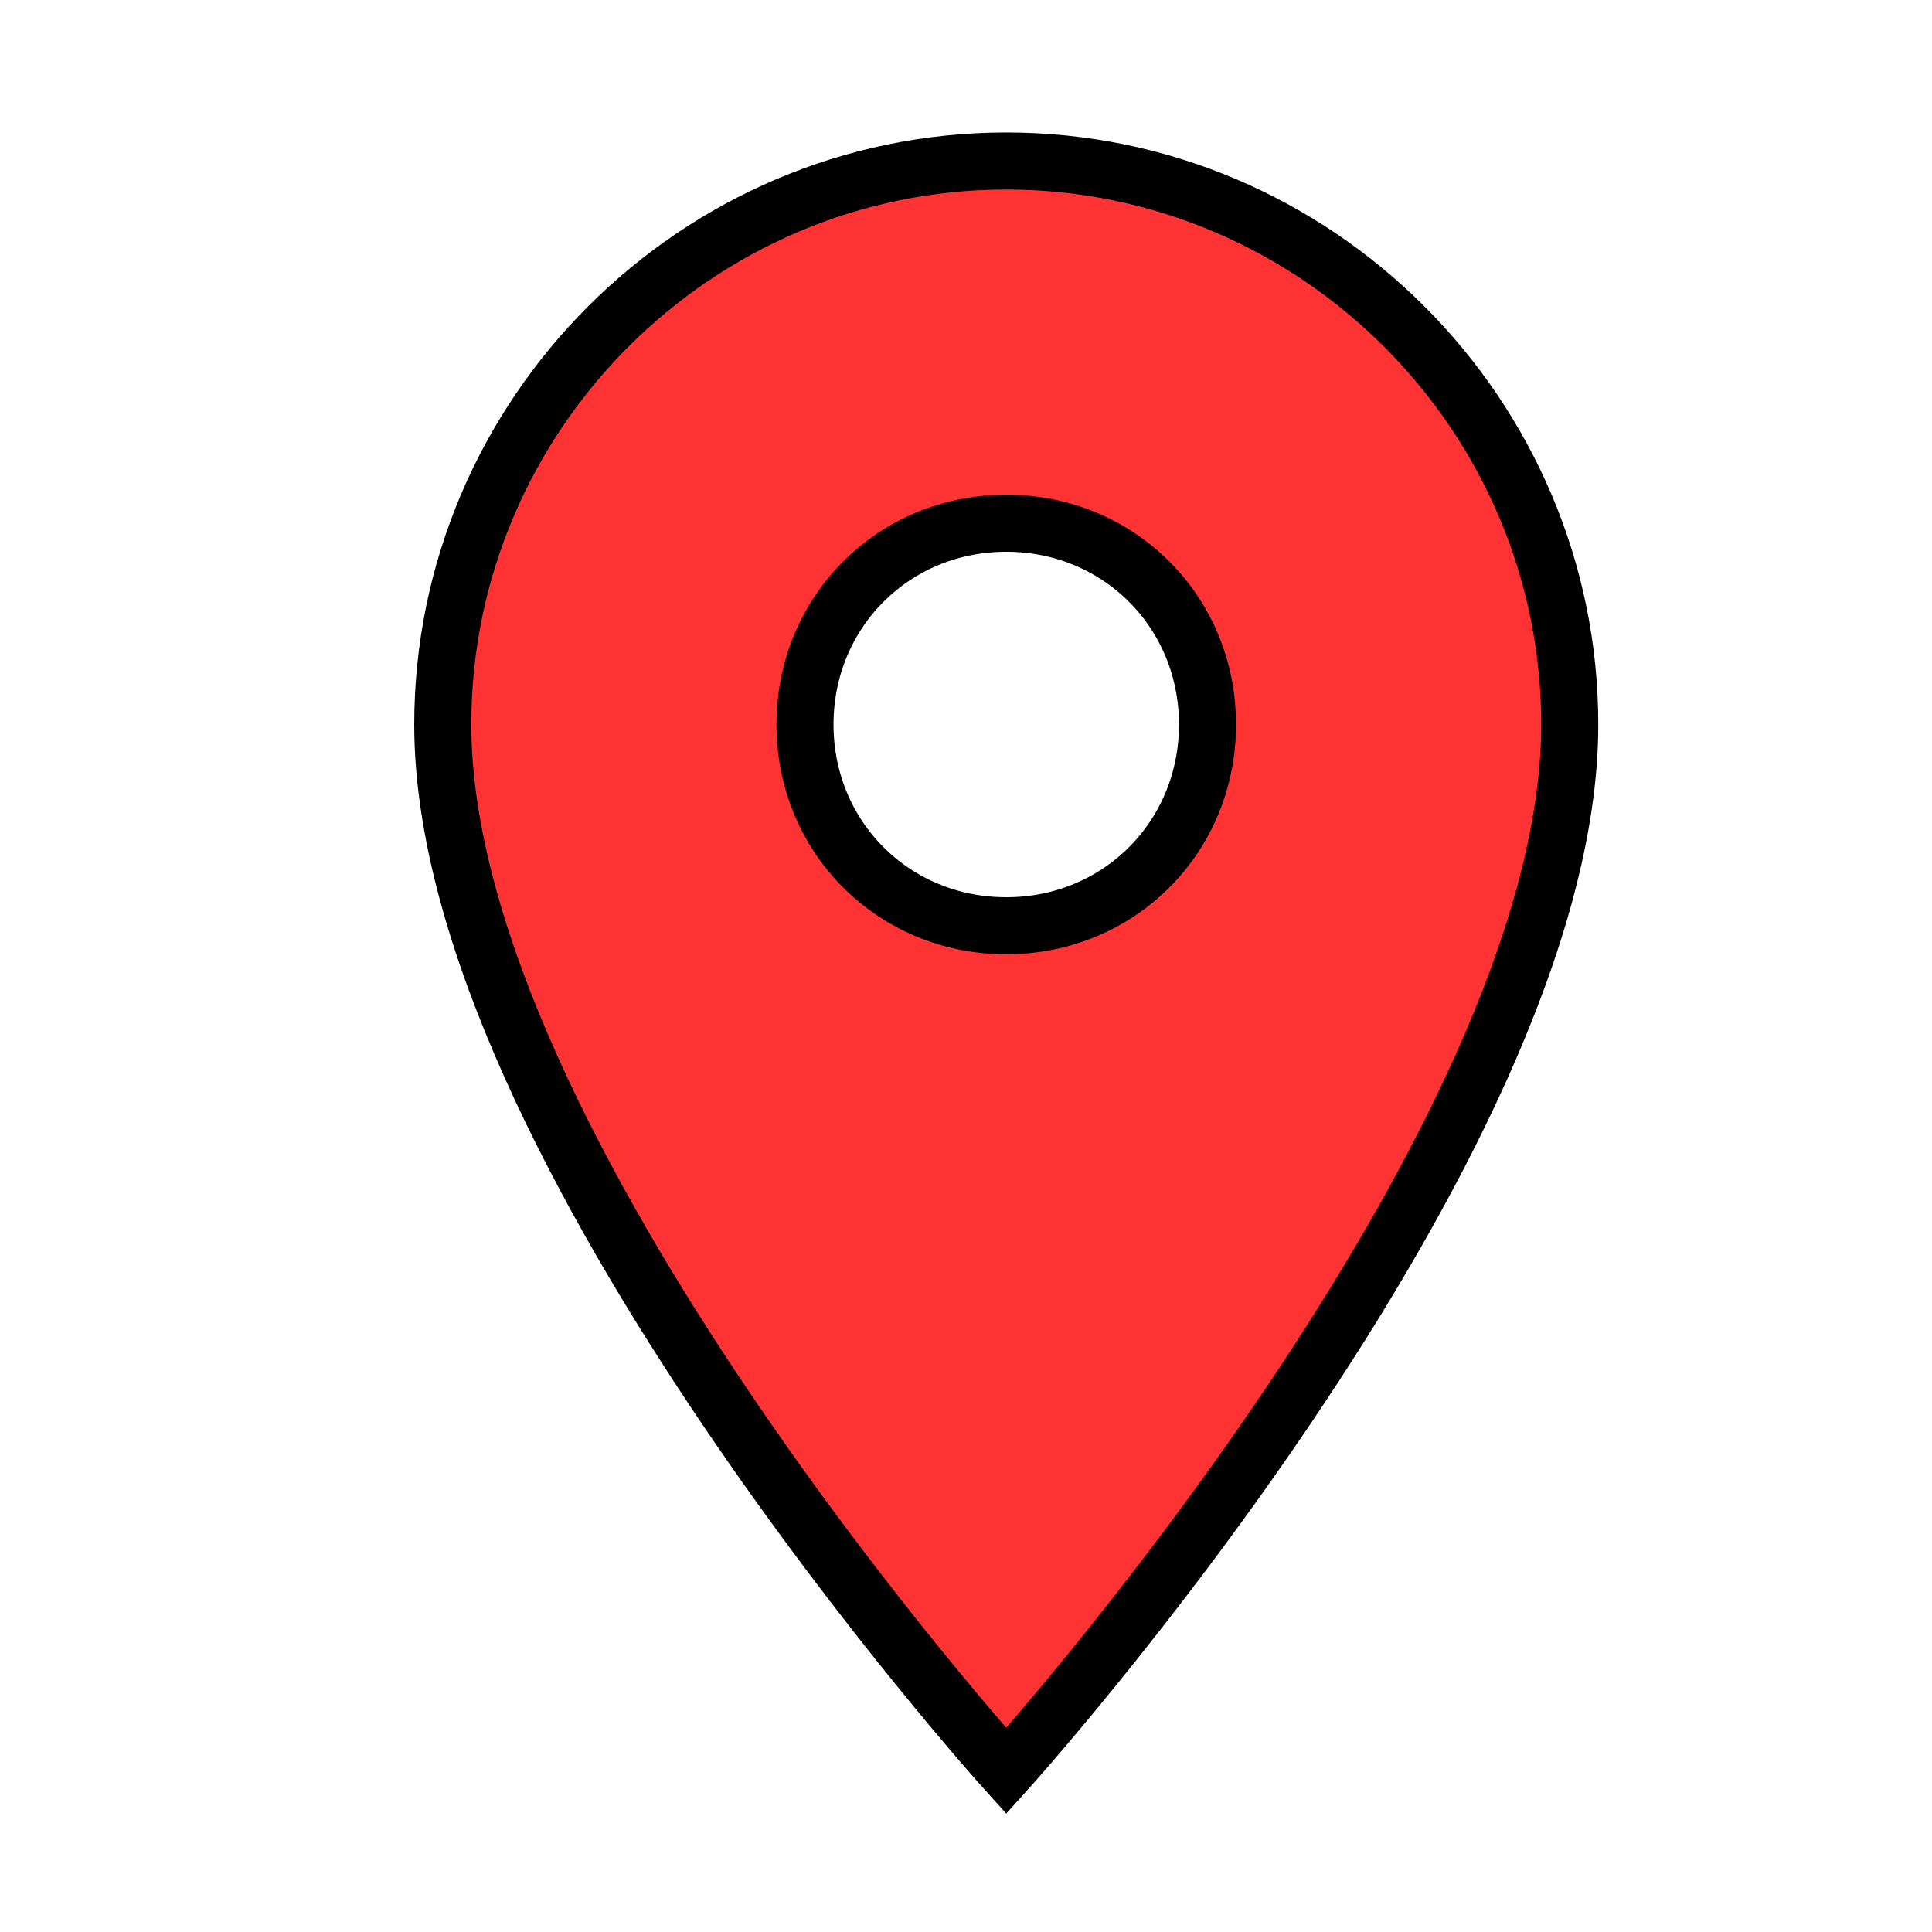
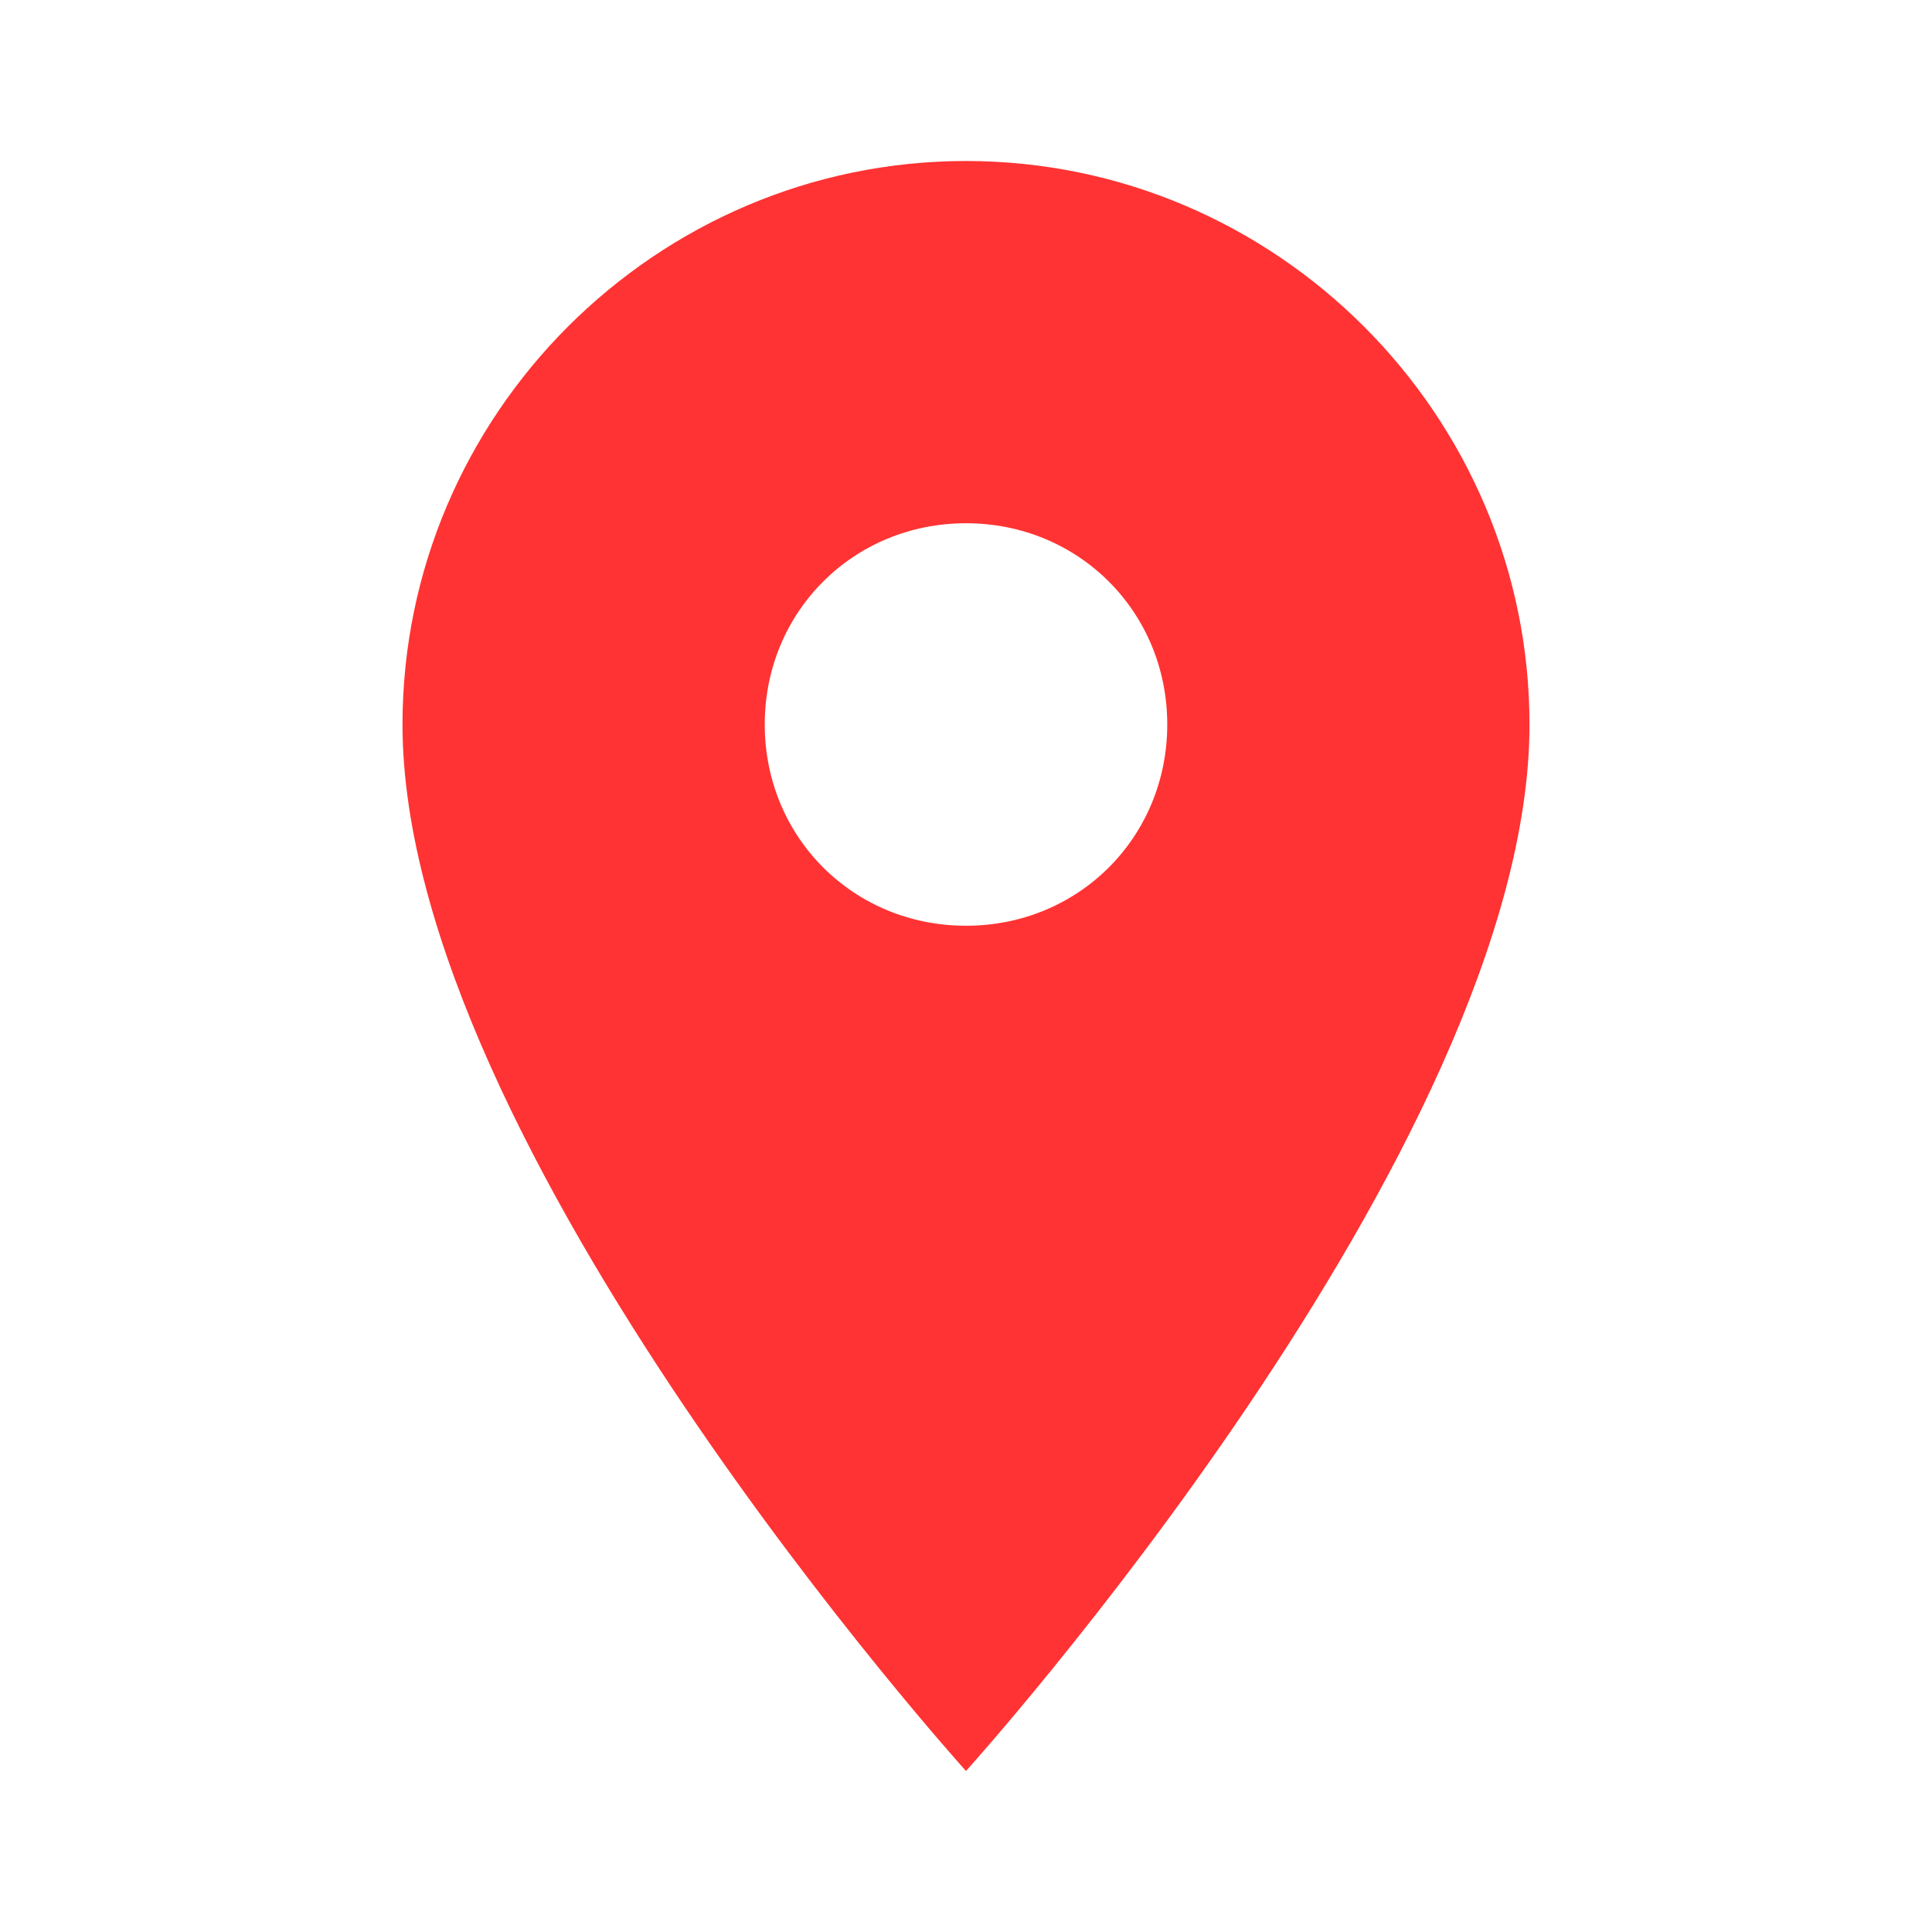
<svg xmlns="http://www.w3.org/2000/svg" version="1.1" id="Livello_1" x="0px" y="0px" viewBox="0 0 48 48" style="enable-background:new 0 0 48 48;" xml:space="preserve">
  <style type="text/css">
- 	.st0{fill:#FF3333;stroke:#000000;stroke-width:1.417;stroke-miterlimit:10;}
+ 	.st0{fill:#FF3333;}
	.st1{fill:none;}
</style>
-   <path class="st0" d="M25,4c-7.7,0-14,6.3-14,14c0,10.5,14,26,14,26s14-15.5,14-26C39,10.3,32.7,4,25,4z M25,23c-2.8,0-5-2.2-5-5  s2.2-5,5-5s5,2.2,5,5S27.8,23,25,23z" />
+   <path class="st0" d="M24,4c-7.7,0-14,6.3-14,14c0,10.5,14,26,14,26s14-15.5,14-26C38,10.3,31.7,4,24,4z M24,23c-2.8,0-5-2.2-5-5  s2.2-5,5-5s5,2.2,5,5S26.8,23,24,23z" />
  <path class="st1" d="M0,0h48v48H0V0z" />
</svg>
